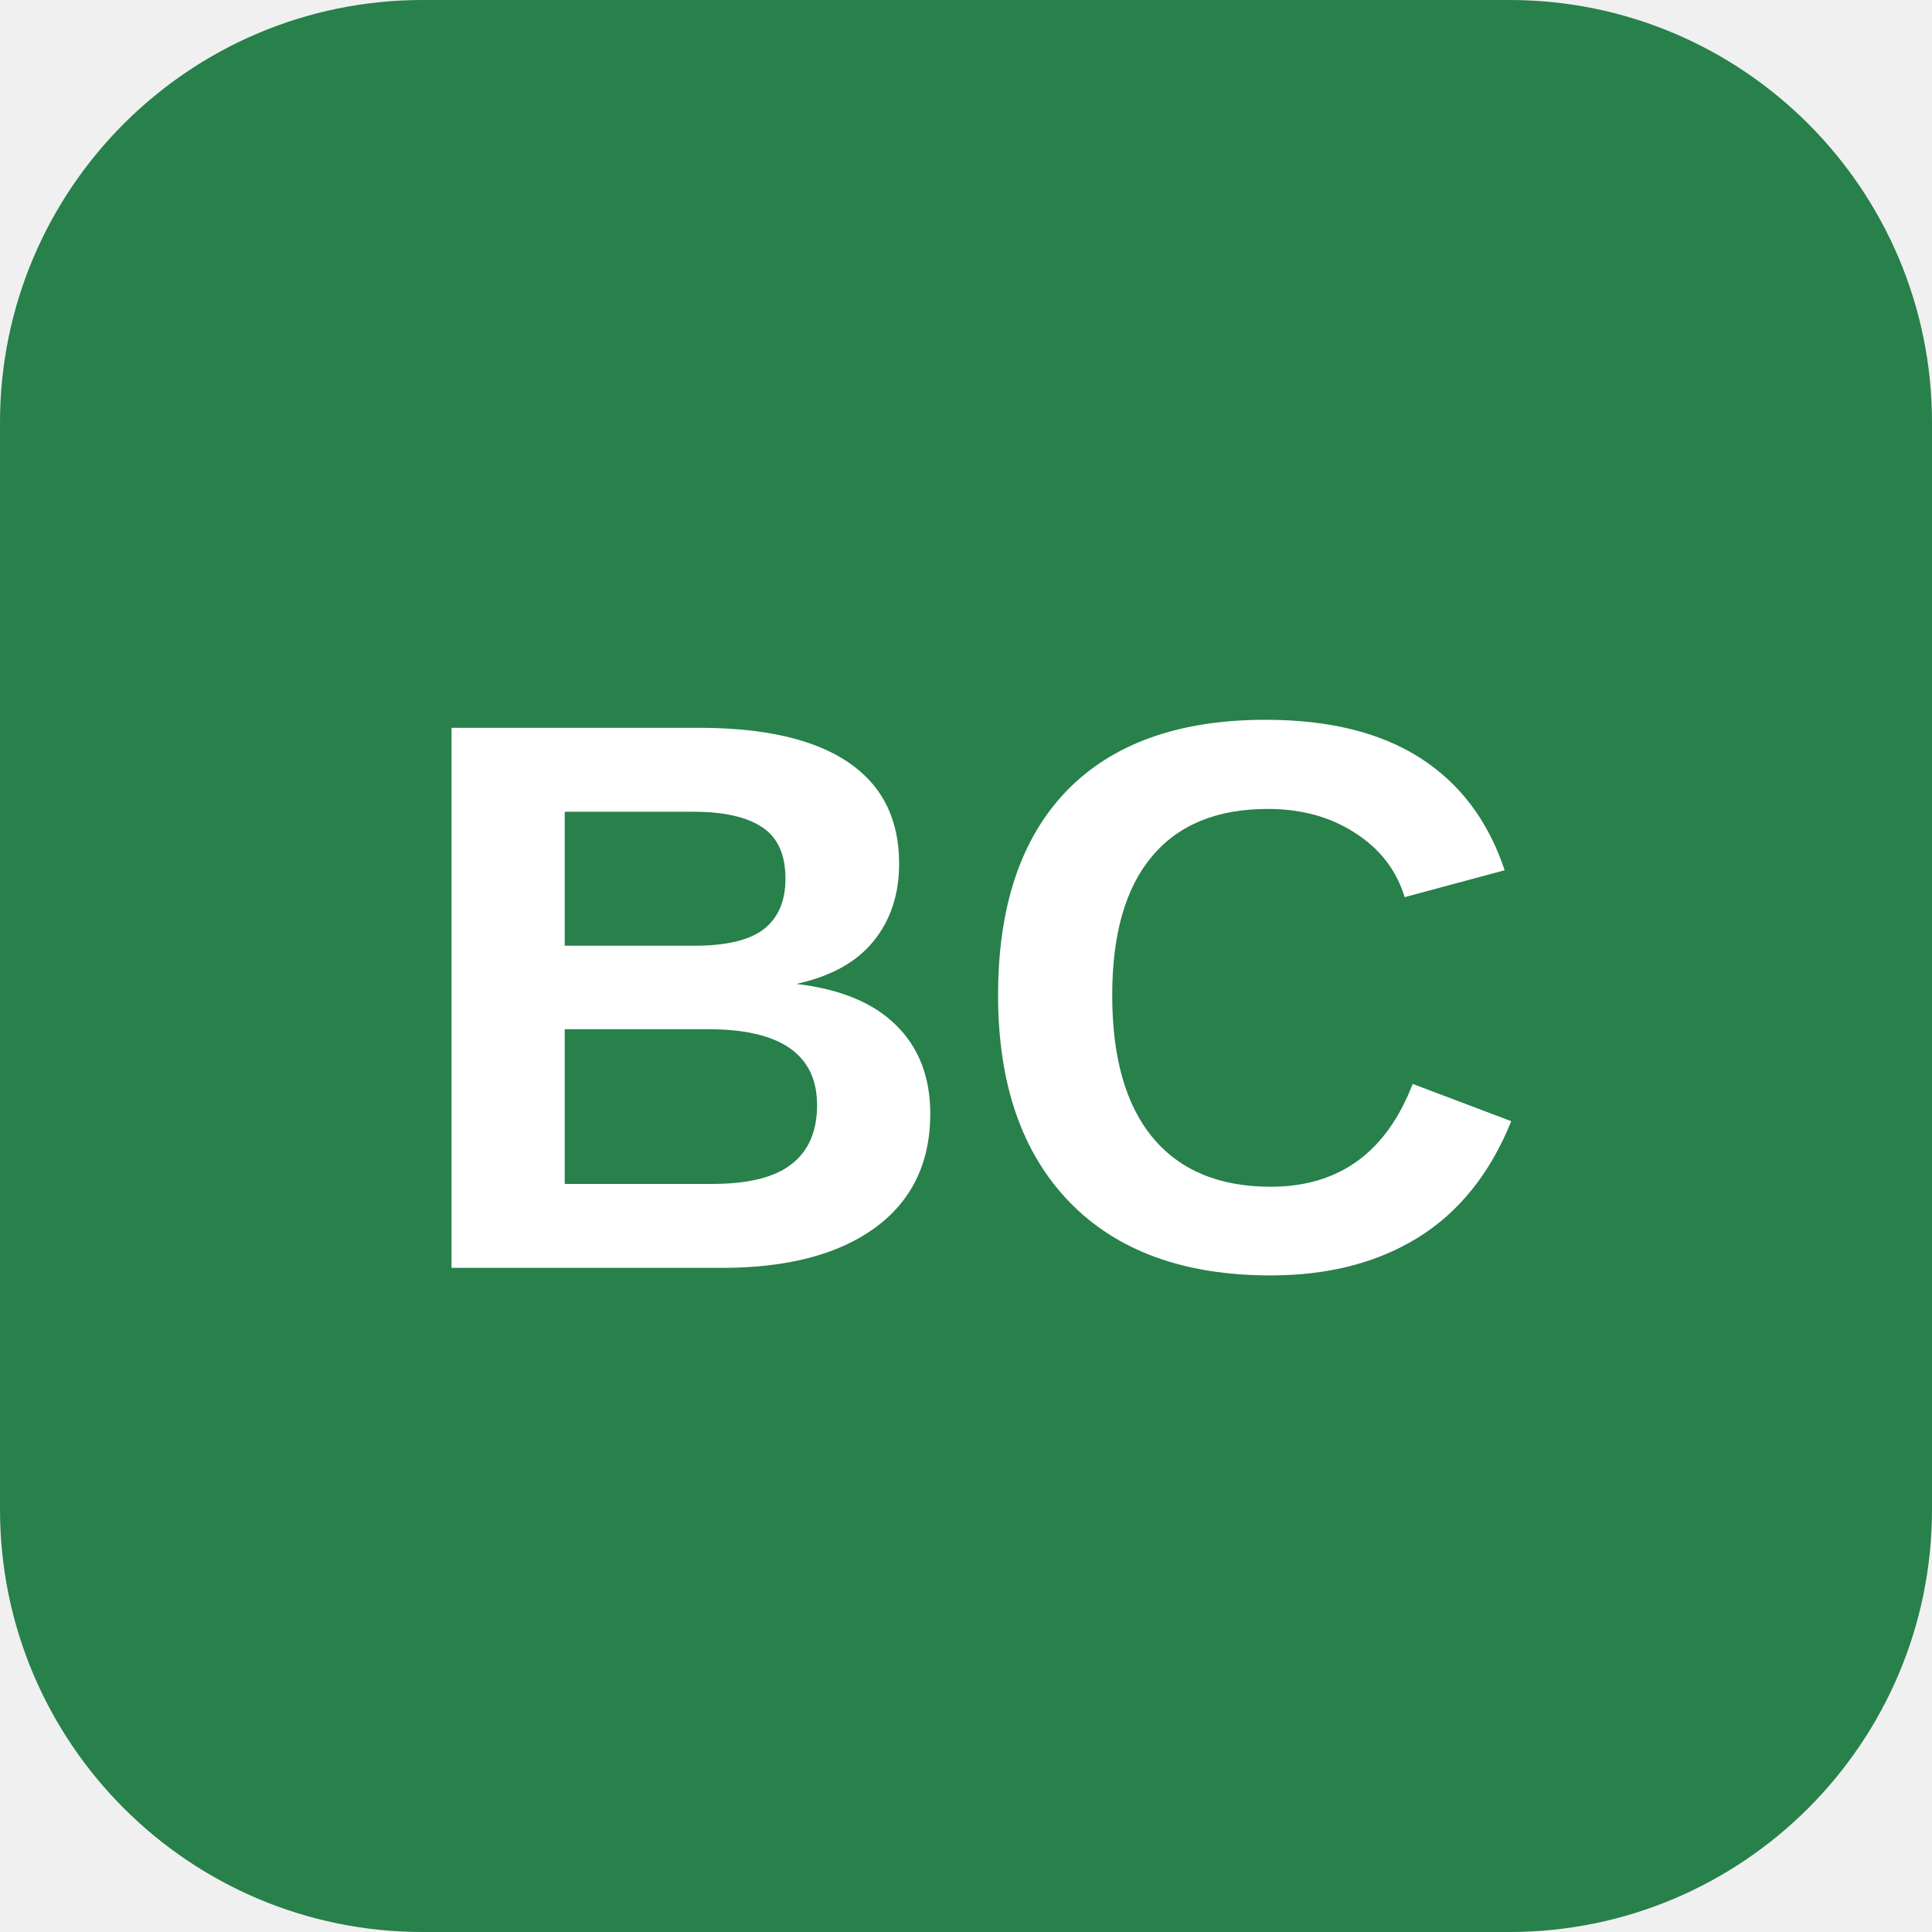
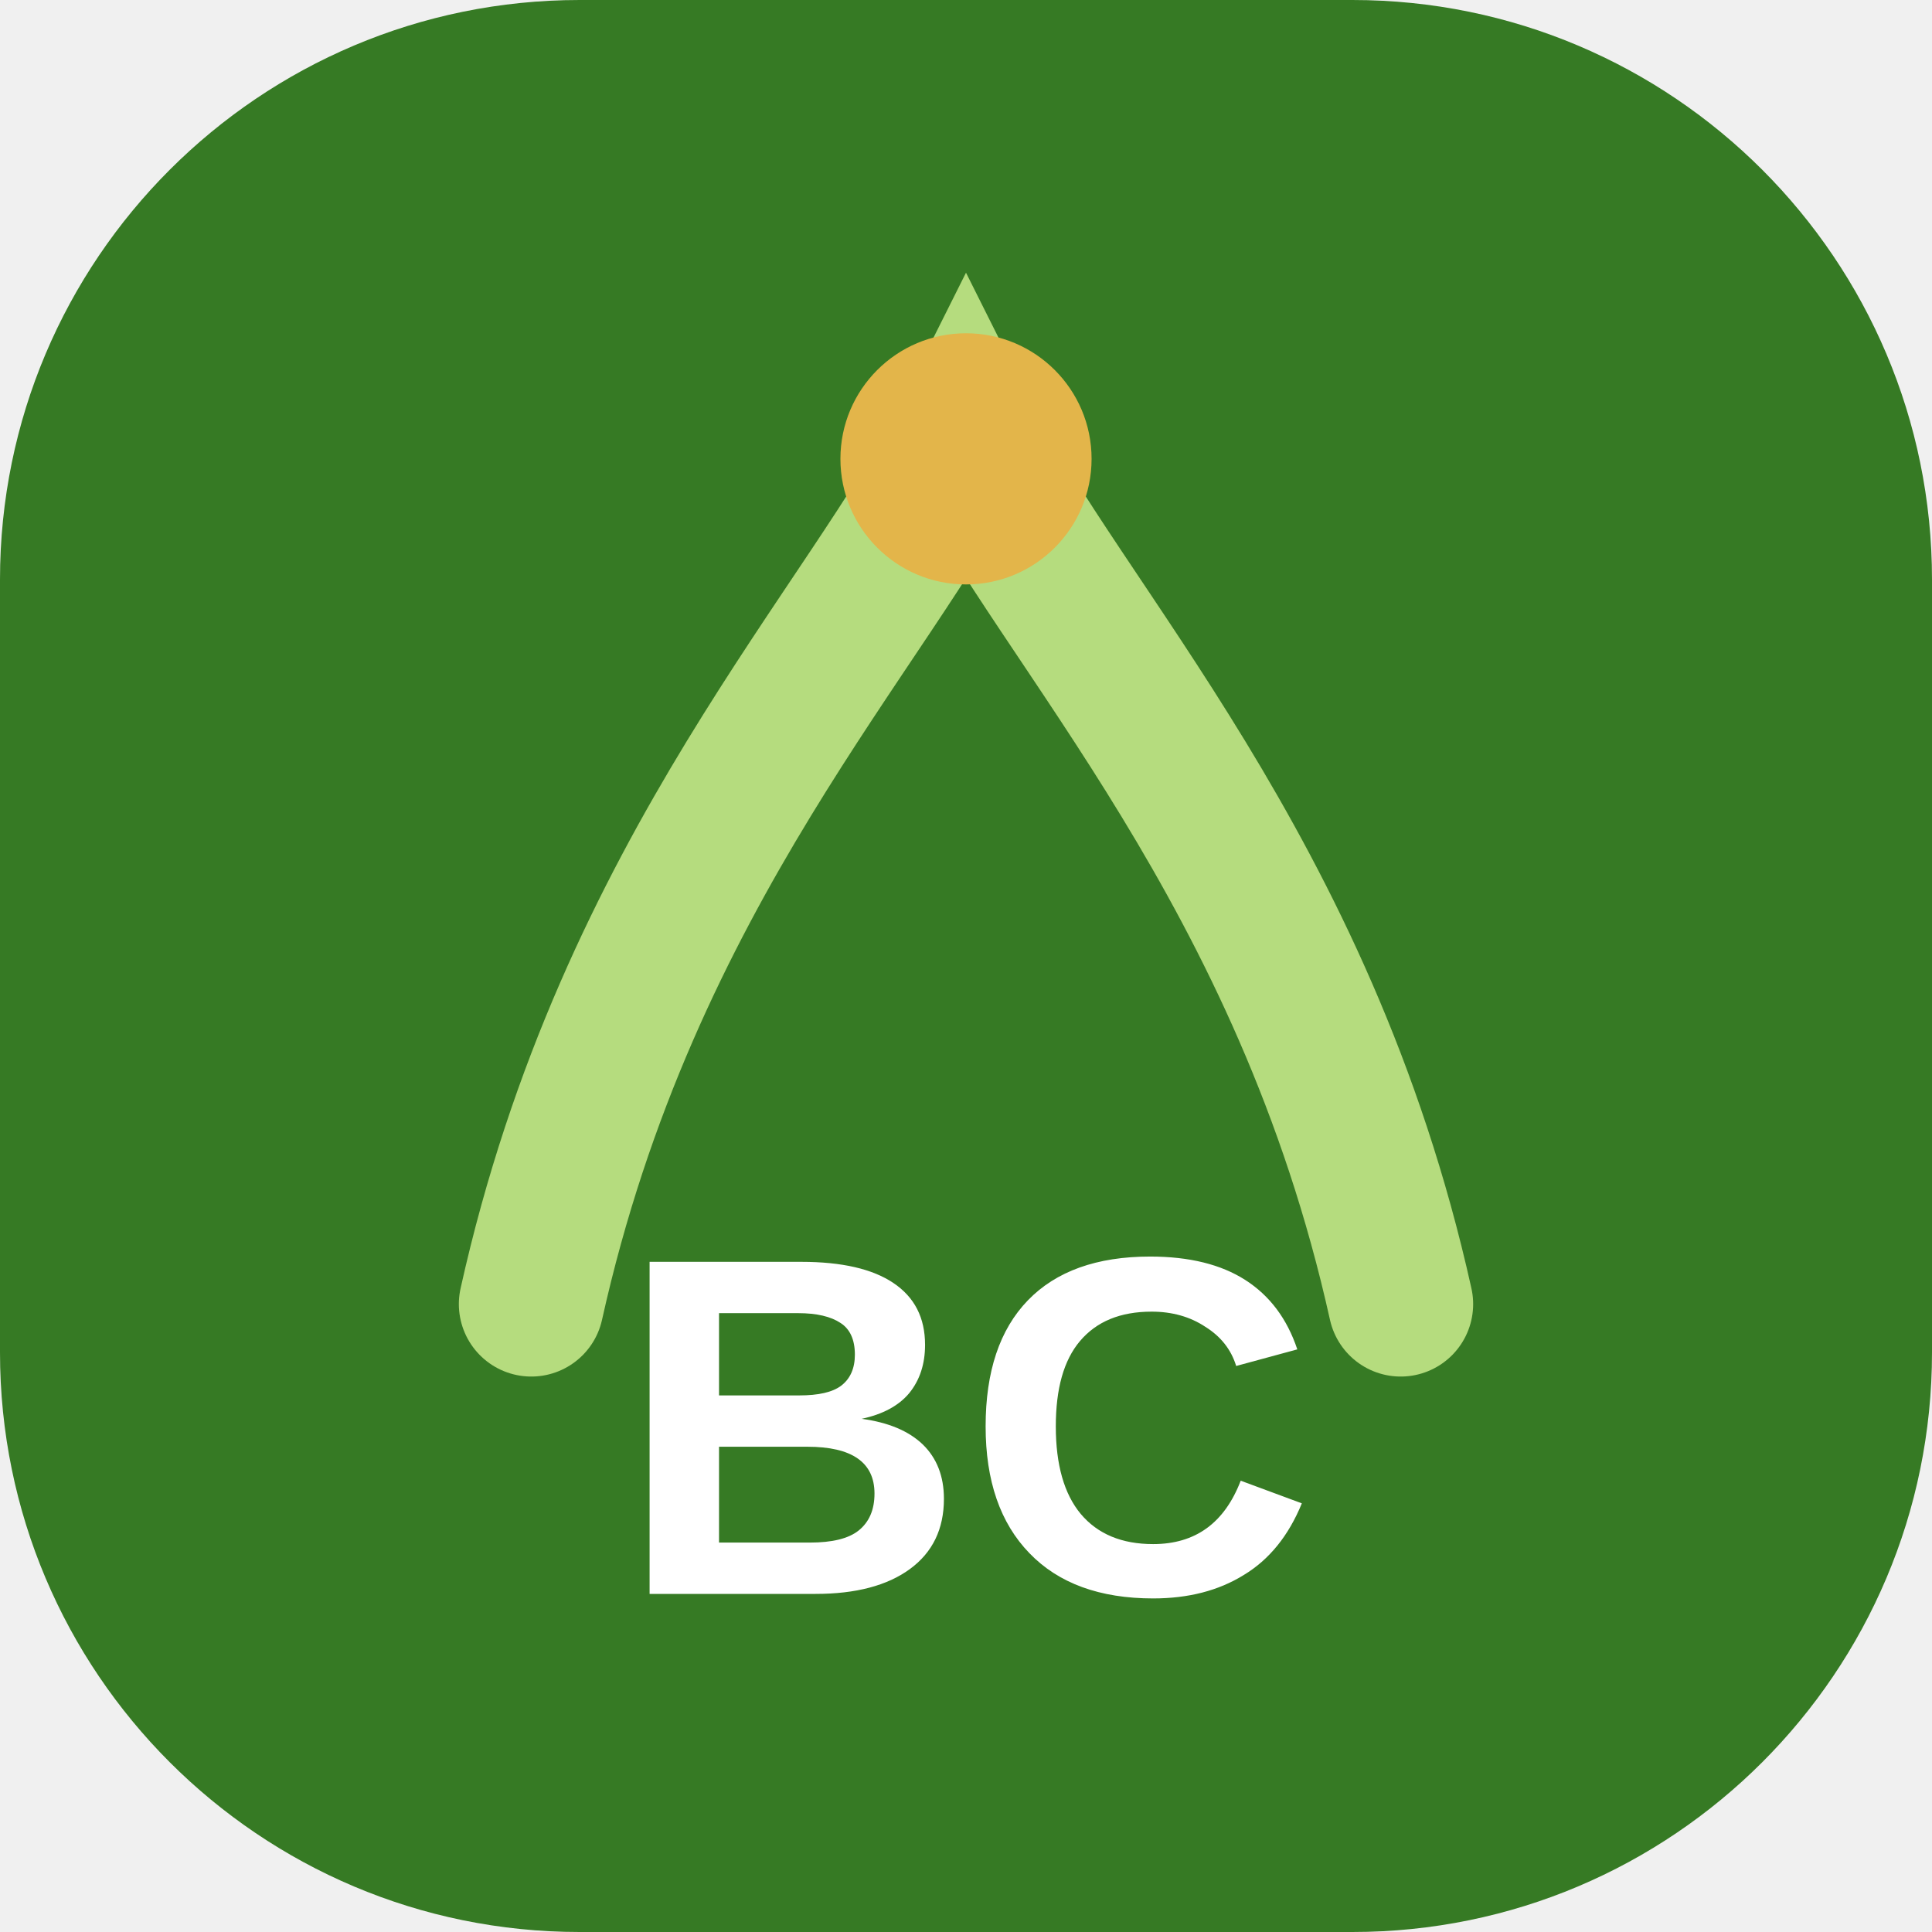
- <svg xmlns="http://www.w3.org/2000/svg" viewBox="0 0 64 64">
-   <rect width="64" height="64" rx="14" fill="#28804b" />
-   <text x="32" y="42" text-anchor="middle" font-family="Arial, Helvetica, sans-serif" font-size="26" font-weight="700" fill="#fff">BC</text>
+ <svg xmlns="http://www.w3.org/2000/svg" viewBox="0 0 40 40">
+   <rect width="40" height="40" rx="12" fill="#367A24" />
+   <path d="M11 27 C13 18, 18 13, 20 9 C22 13, 27 18, 29 27" fill="none" stroke="#B5DC7E" stroke-width="3" stroke-linecap="round" />
+   <circle cx="20" cy="9.5" r="2.6" fill="#E3B54A" />
+   <text x="20" y="33" text-anchor="middle" font-family="Arial, sans-serif" font-weight="700" font-size="10" fill="#fff">BC</text>
</svg>
